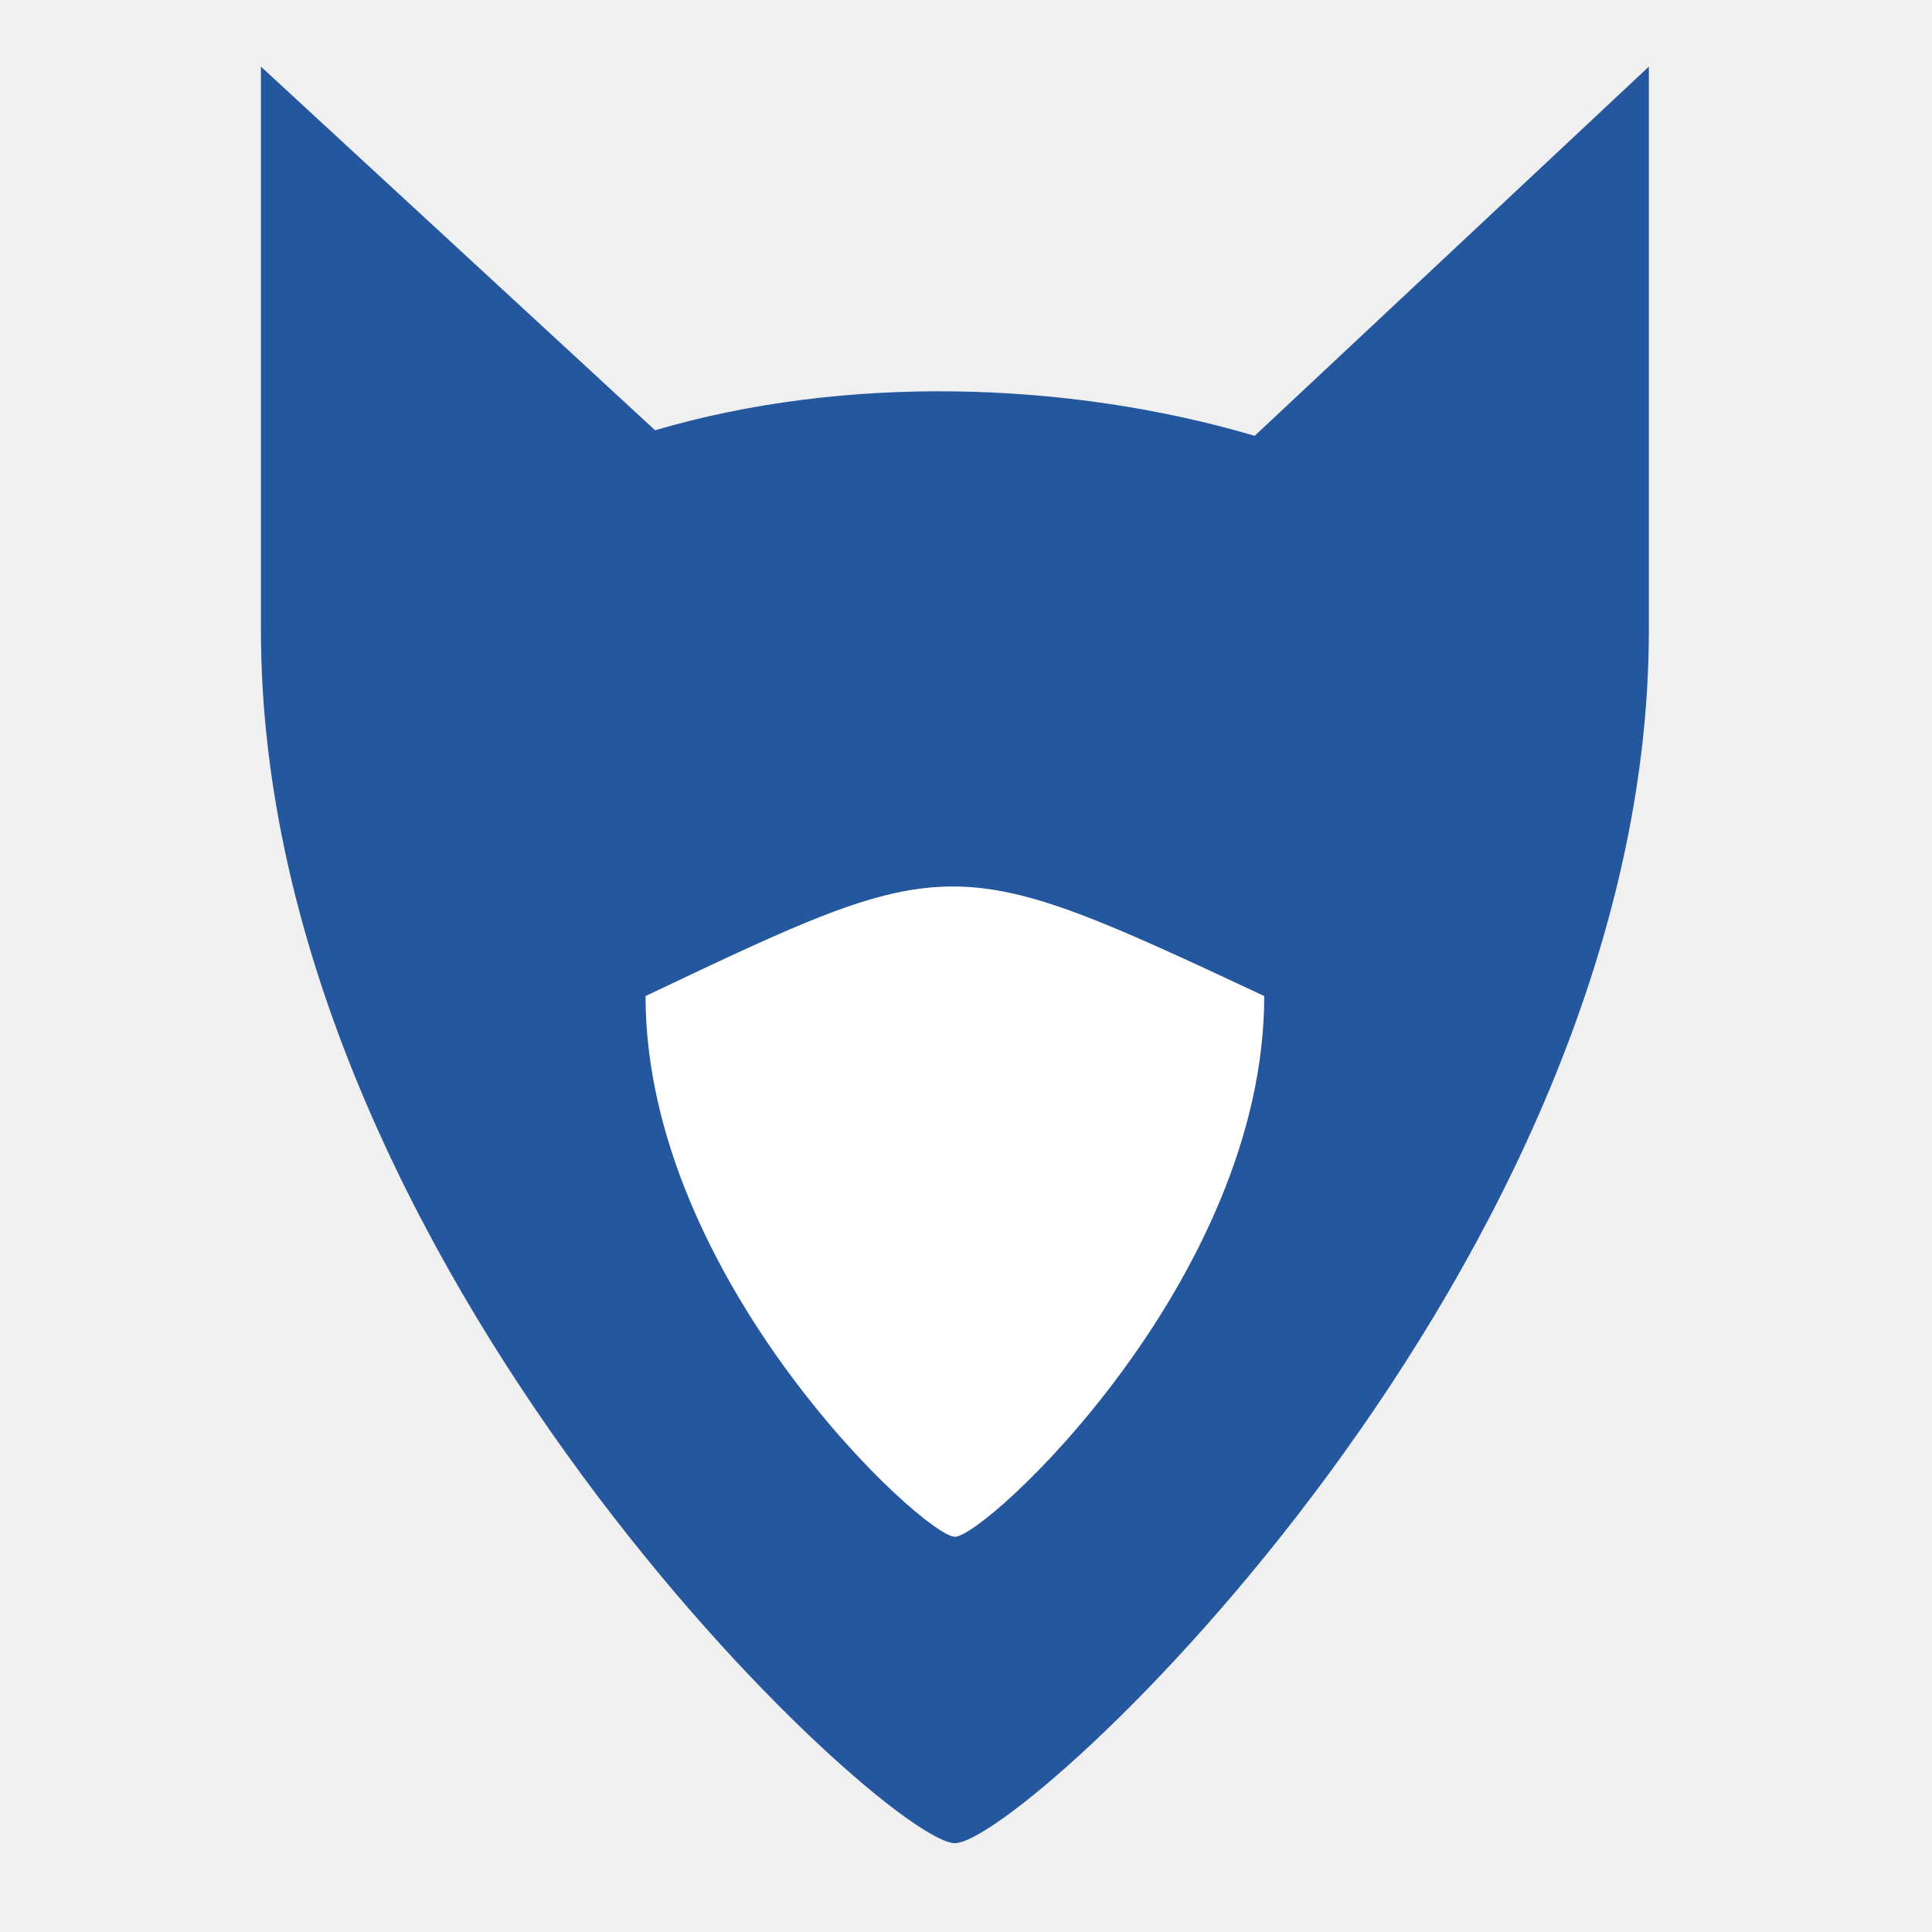
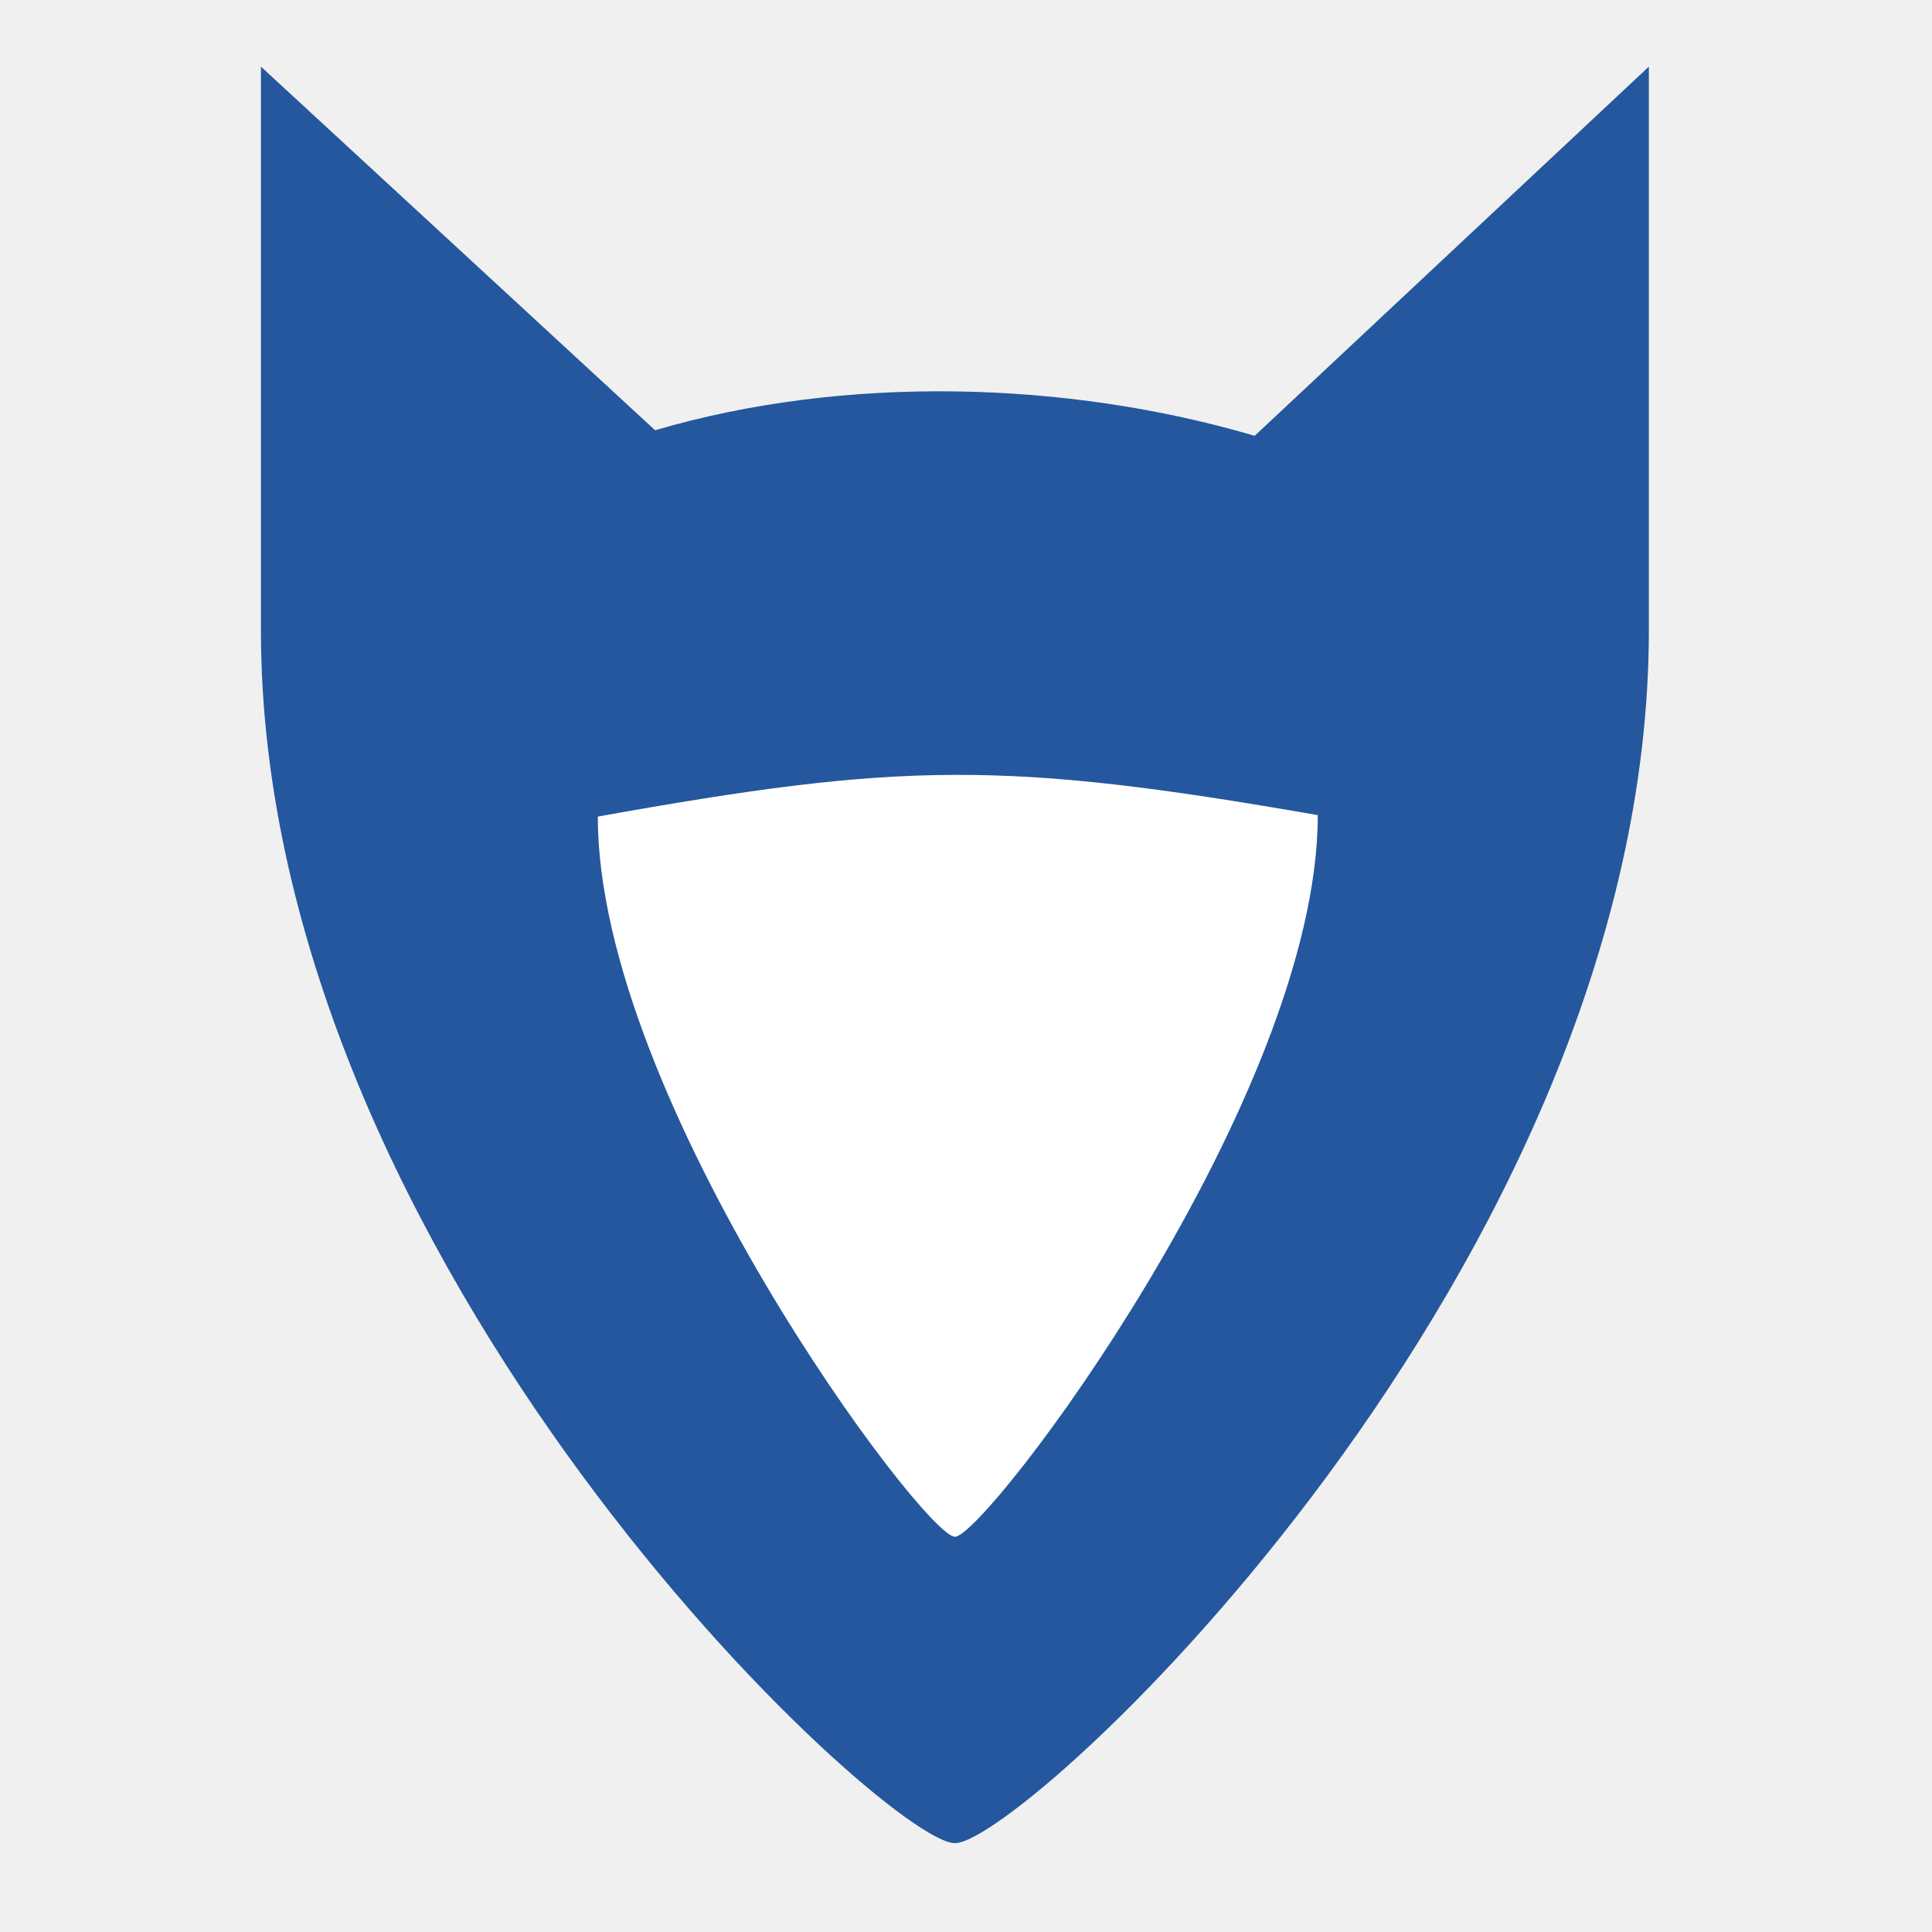
- <svg xmlns="http://www.w3.org/2000/svg" width="1024px" height="1024px" viewBox="0 0 1024 1024" version="1.1">
+ <svg xmlns="http://www.w3.org/2000/svg" width="1024px" height="1024px" viewBox="0 0 1024 1024" version="1.1" id="svg7">
+   <defs id="defs11" />
  <g id="surface1">
-     <path style=" stroke:none;fill-rule:nonzero;fill:rgb(14.118%,34.118%,61.569%);fill-opacity:1;" d="M 506.113 976.918 C 542.898 976.918 873.93 670.898 873.93 333.977 L 873.93 35.309 L 665.012 230.988 C 564.965 201.562 447.266 198.621 347.219 228.047 L 138.301 35.309 L 138.301 333.977 C 138.301 670.898 469.332 976.918 506.113 976.918 Z M 506.113 976.918 " />
-     <path style=" stroke:none;fill-rule:nonzero;fill:rgb(100%,100%,100%);fill-opacity:1;" d="M 506.113 814.52 C 522.512 814.52 670.074 678.105 670.074 527.918 C 503.844 450.145 504.562 450.852 342.156 527.918 C 342.156 678.105 489.719 814.52 506.113 814.52 Z M 506.113 814.52 " />
+     <path style=" stroke:none;fill-rule:nonzero;fill:rgb(14.118%,34.118%,61.569%);fill-opacity:1;" d="M 506.113 976.918 C 542.898 976.918 873.93 670.898 873.93 333.977 L 873.93 35.309 L 665.012 230.988 C 564.965 201.562 447.266 198.621 347.219 228.047 L 138.301 35.309 L 138.301 333.977 C 138.301 670.898 469.332 976.918 506.113 976.918 Z M 506.113 976.918 " id="path2" />
+     <path style="fill:#ffffff;fill-opacity:1;fill-rule:nonzero;stroke:none" d="m 506.113,814.52 c 16.398,0 192.341,-232.293 192.341,-382.48 -166.389,-29.048 -220.672,-28.117 -381.61,0.767 0,150.188 172.875,381.713 189.269,381.713 z" id="path4" />
  </g>
</svg>
